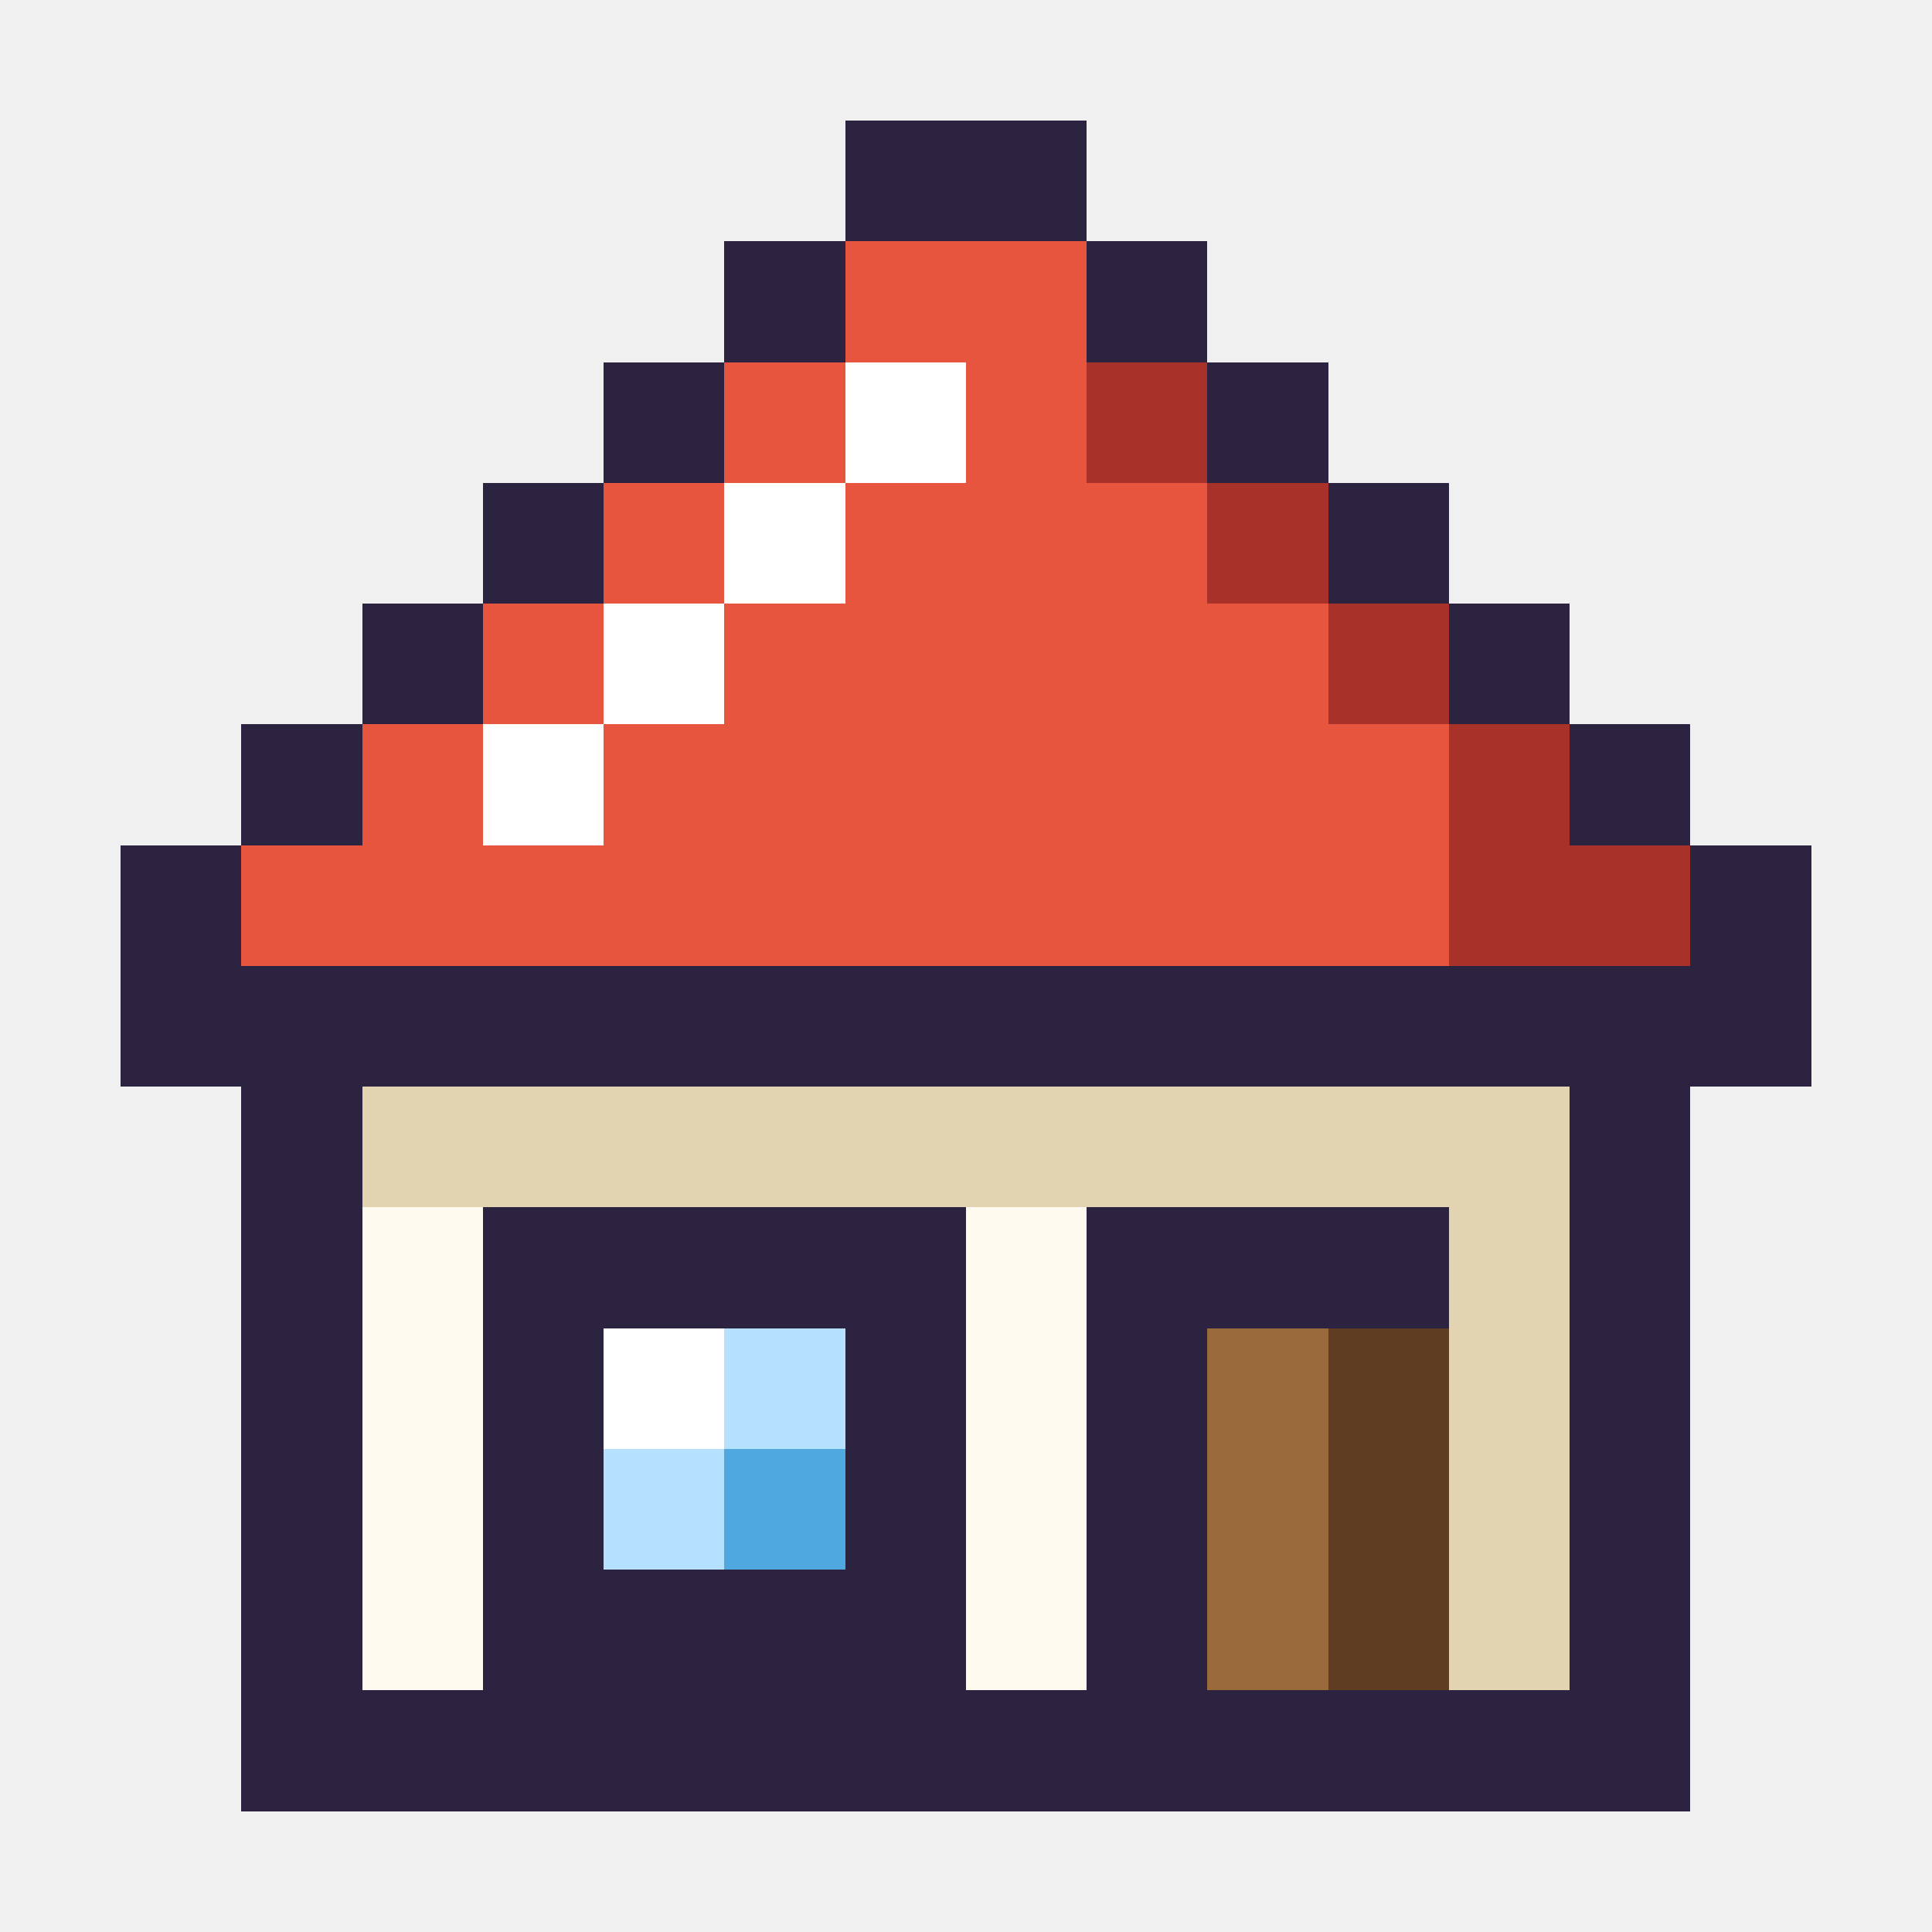
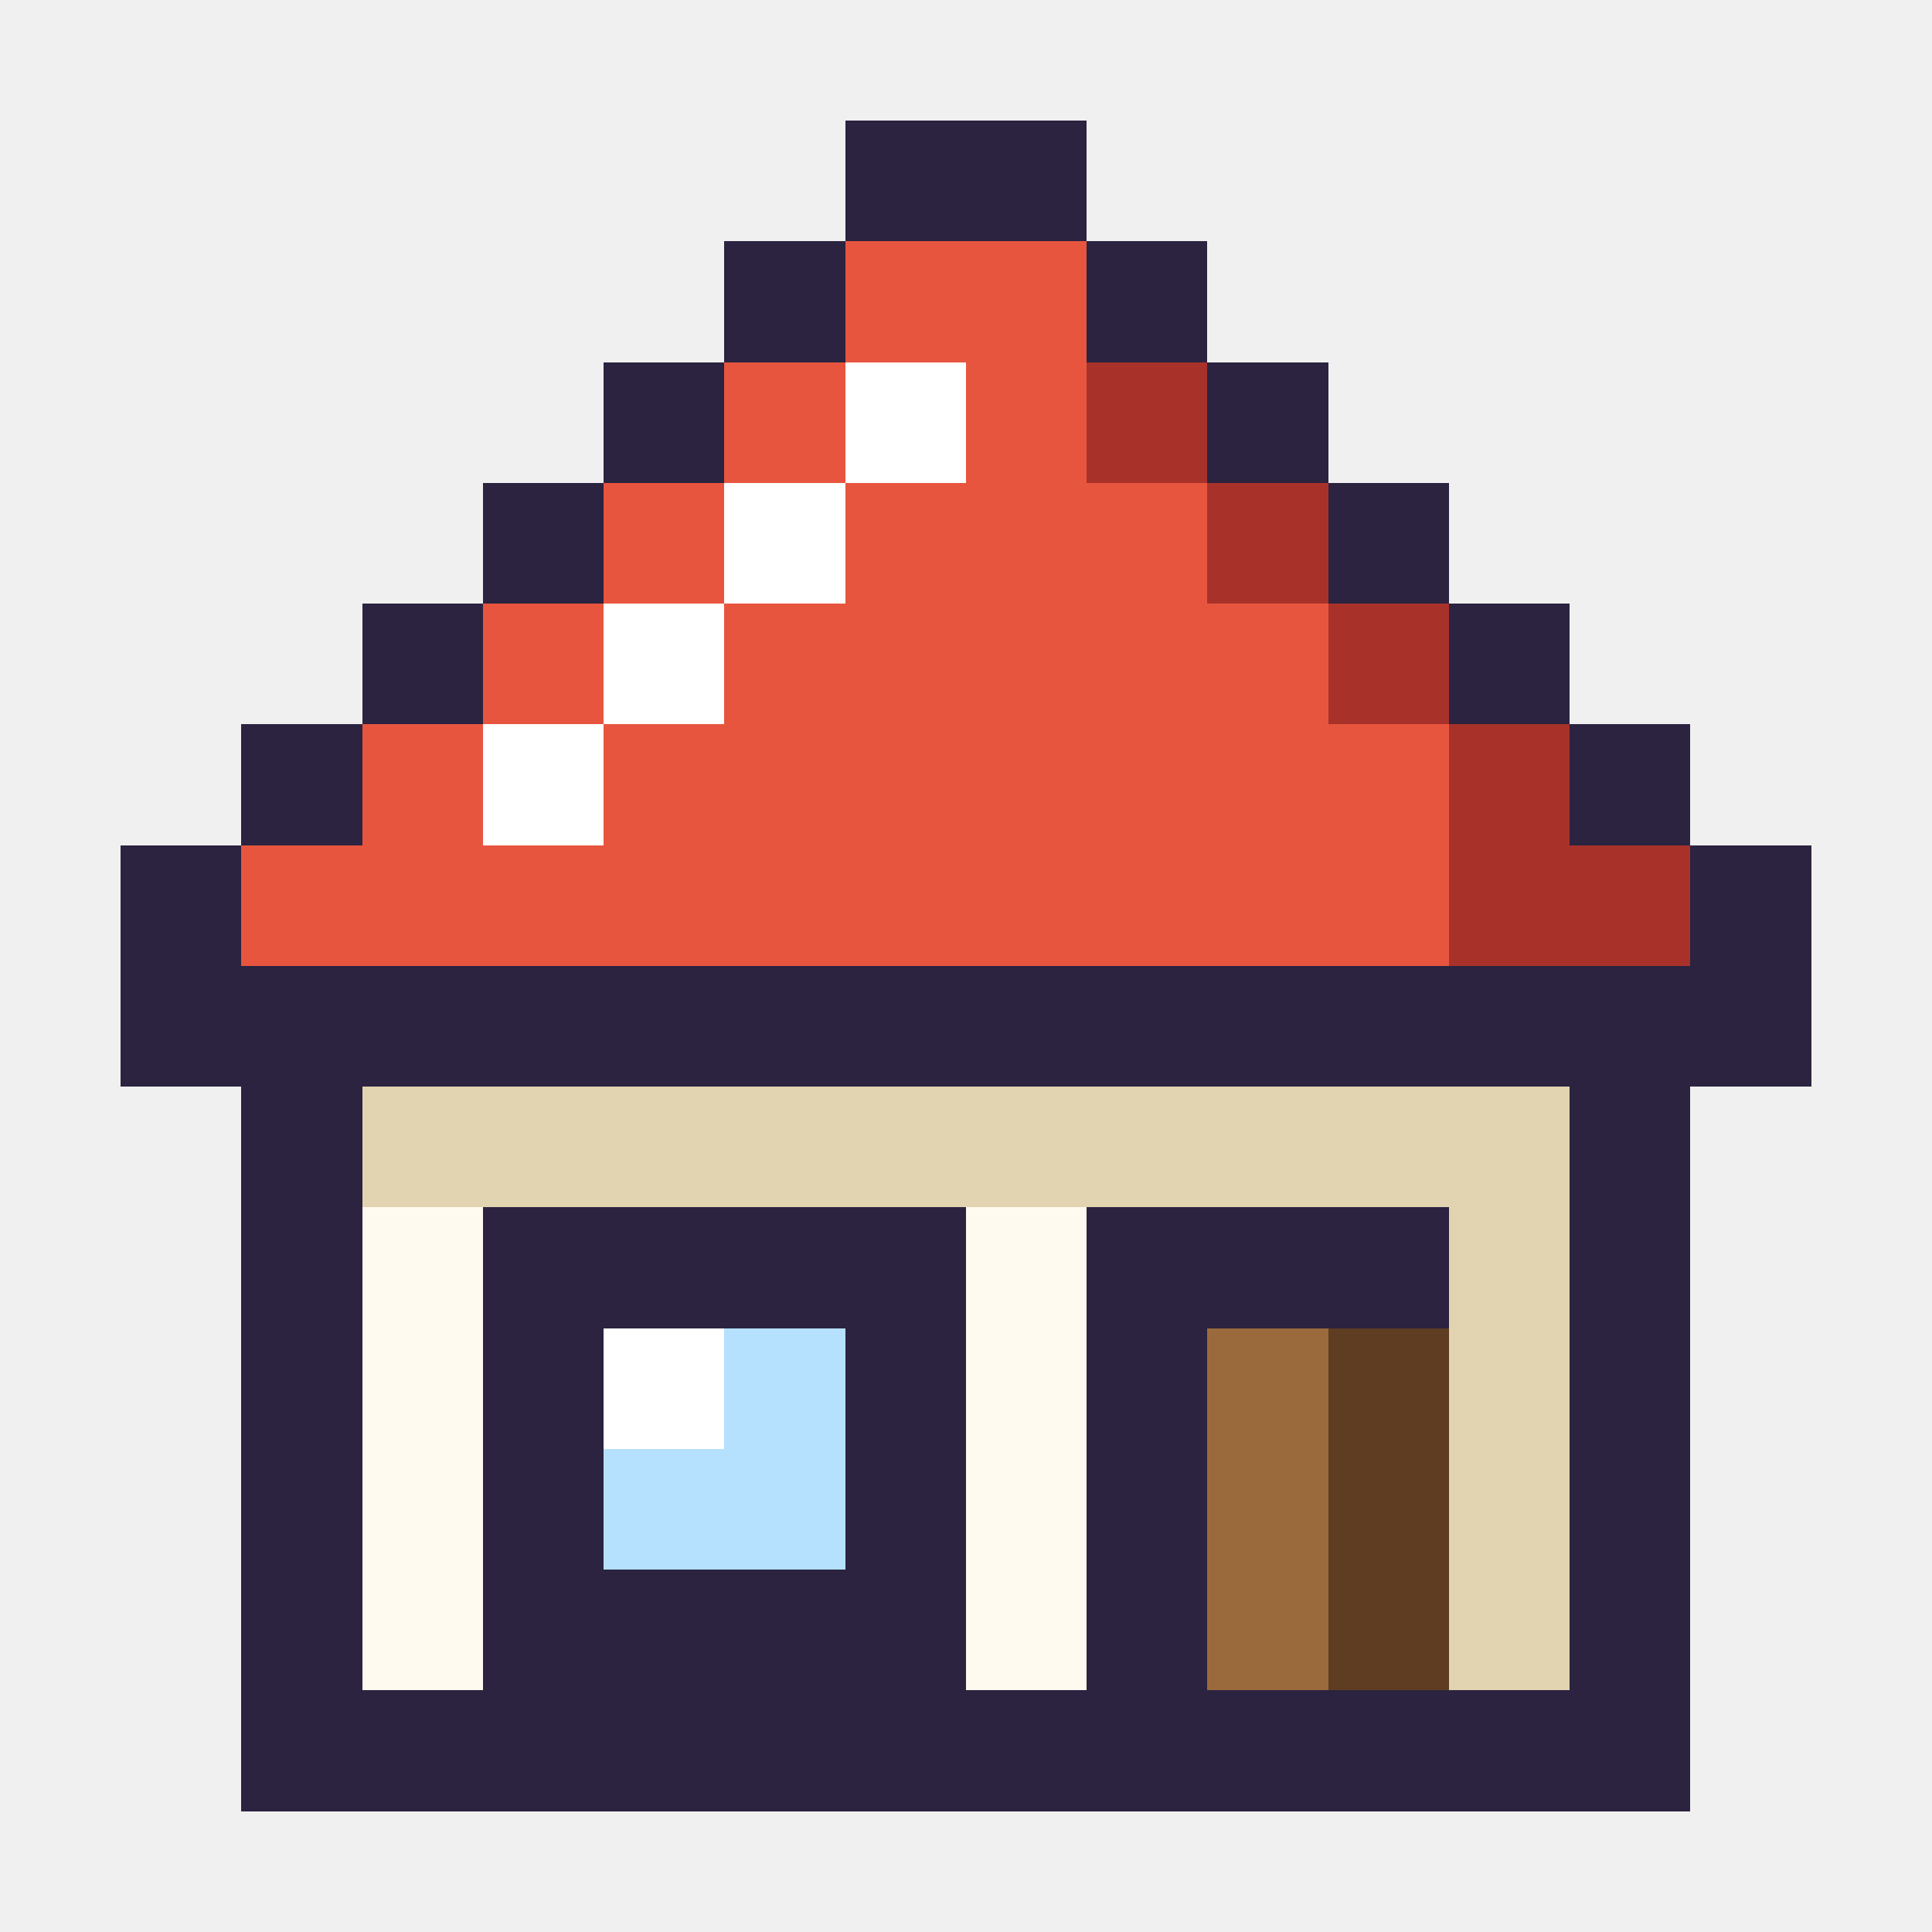
<svg xmlns="http://www.w3.org/2000/svg" width="64" height="64" viewBox="0 0 16 16" shape-rendering="crispEdges">
  <rect x="7" y="1" width="2" height="1" fill="#2b2340" />
  <rect x="6" y="2" width="1" height="1" fill="#2b2340" />
  <rect x="7" y="2" width="2" height="1" fill="#e8553e" />
  <rect x="9" y="2" width="1" height="1" fill="#2b2340" />
  <rect x="5" y="3" width="1" height="1" fill="#2b2340" />
  <rect x="6" y="3" width="1" height="1" fill="#e8553e" />
  <rect x="7" y="3" width="1" height="1" fill="#ffffff" />
  <rect x="8" y="3" width="1" height="1" fill="#e8553e" />
  <rect x="9" y="3" width="1" height="1" fill="#a8322a" />
  <rect x="10" y="3" width="1" height="1" fill="#2b2340" />
  <rect x="4" y="4" width="1" height="1" fill="#2b2340" />
  <rect x="5" y="4" width="1" height="1" fill="#e8553e" />
  <rect x="6" y="4" width="1" height="1" fill="#ffffff" />
  <rect x="7" y="4" width="3" height="1" fill="#e8553e" />
  <rect x="10" y="4" width="1" height="1" fill="#a8322a" />
  <rect x="11" y="4" width="1" height="1" fill="#2b2340" />
  <rect x="3" y="5" width="1" height="1" fill="#2b2340" />
  <rect x="4" y="5" width="1" height="1" fill="#e8553e" />
  <rect x="5" y="5" width="1" height="1" fill="#ffffff" />
  <rect x="6" y="5" width="5" height="1" fill="#e8553e" />
  <rect x="11" y="5" width="1" height="1" fill="#a8322a" />
  <rect x="12" y="5" width="1" height="1" fill="#2b2340" />
  <rect x="2" y="6" width="1" height="1" fill="#2b2340" />
  <rect x="3" y="6" width="1" height="1" fill="#e8553e" />
  <rect x="4" y="6" width="1" height="1" fill="#ffffff" />
  <rect x="5" y="6" width="7" height="1" fill="#e8553e" />
  <rect x="12" y="6" width="1" height="1" fill="#a8322a" />
  <rect x="13" y="6" width="1" height="1" fill="#2b2340" />
  <rect x="1" y="7" width="1" height="1" fill="#2b2340" />
  <rect x="2" y="7" width="10" height="1" fill="#e8553e" />
  <rect x="12" y="7" width="2" height="1" fill="#a8322a" />
  <rect x="14" y="7" width="1" height="1" fill="#2b2340" />
  <rect x="1" y="8" width="14" height="1" fill="#2b2340" />
  <rect x="2" y="9" width="1" height="1" fill="#2b2340" />
  <rect x="3" y="9" width="10" height="1" fill="#e2d3b1" />
  <rect x="13" y="9" width="1" height="1" fill="#2b2340" />
  <rect x="2" y="10" width="1" height="1" fill="#2b2340" />
  <rect x="3" y="10" width="1" height="1" fill="#fffaf0" />
  <rect x="4" y="10" width="4" height="1" fill="#2b2340" />
  <rect x="8" y="10" width="1" height="1" fill="#fffaf0" />
  <rect x="9" y="10" width="3" height="1" fill="#2b2340" />
  <rect x="12" y="10" width="1" height="1" fill="#e2d3b1" />
  <rect x="13" y="10" width="1" height="1" fill="#2b2340" />
  <rect x="2" y="11" width="1" height="1" fill="#2b2340" />
  <rect x="3" y="11" width="1" height="1" fill="#fffaf0" />
  <rect x="4" y="11" width="1" height="1" fill="#2b2340" />
  <rect x="5" y="11" width="1" height="1" fill="#ffffff" />
  <rect x="6" y="11" width="1" height="1" fill="#b5e1ff" />
  <rect x="7" y="11" width="1" height="1" fill="#2b2340" />
  <rect x="8" y="11" width="1" height="1" fill="#fffaf0" />
  <rect x="9" y="11" width="1" height="1" fill="#2b2340" />
  <rect x="10" y="11" width="1" height="1" fill="#9b6a3c" />
  <rect x="11" y="11" width="1" height="1" fill="#5e3d22" />
  <rect x="12" y="11" width="1" height="1" fill="#e2d3b1" />
  <rect x="13" y="11" width="1" height="1" fill="#2b2340" />
  <rect x="2" y="12" width="1" height="1" fill="#2b2340" />
  <rect x="3" y="12" width="1" height="1" fill="#fffaf0" />
  <rect x="4" y="12" width="1" height="1" fill="#2b2340" />
-   <rect x="5" y="12" width="1" height="1" fill="#b5e1ff" />
-   <rect x="6" y="12" width="1" height="1" fill="#4fa8e0" />
+   <rect x="5" y="12" width="2" height="1" fill="#b5e1ff" />
  <rect x="7" y="12" width="1" height="1" fill="#2b2340" />
  <rect x="8" y="12" width="1" height="1" fill="#fffaf0" />
  <rect x="9" y="12" width="1" height="1" fill="#2b2340" />
  <rect x="10" y="12" width="1" height="1" fill="#9b6a3c" />
  <rect x="11" y="12" width="1" height="1" fill="#5e3d22" />
  <rect x="12" y="12" width="1" height="1" fill="#e2d3b1" />
  <rect x="13" y="12" width="1" height="1" fill="#2b2340" />
  <rect x="2" y="13" width="1" height="1" fill="#2b2340" />
  <rect x="3" y="13" width="1" height="1" fill="#fffaf0" />
  <rect x="4" y="13" width="4" height="1" fill="#2b2340" />
  <rect x="8" y="13" width="1" height="1" fill="#fffaf0" />
  <rect x="9" y="13" width="1" height="1" fill="#2b2340" />
  <rect x="10" y="13" width="1" height="1" fill="#9b6a3c" />
  <rect x="11" y="13" width="1" height="1" fill="#5e3d22" />
  <rect x="12" y="13" width="1" height="1" fill="#e2d3b1" />
  <rect x="13" y="13" width="1" height="1" fill="#2b2340" />
  <rect x="2" y="14" width="12" height="1" fill="#2b2340" />
</svg>
